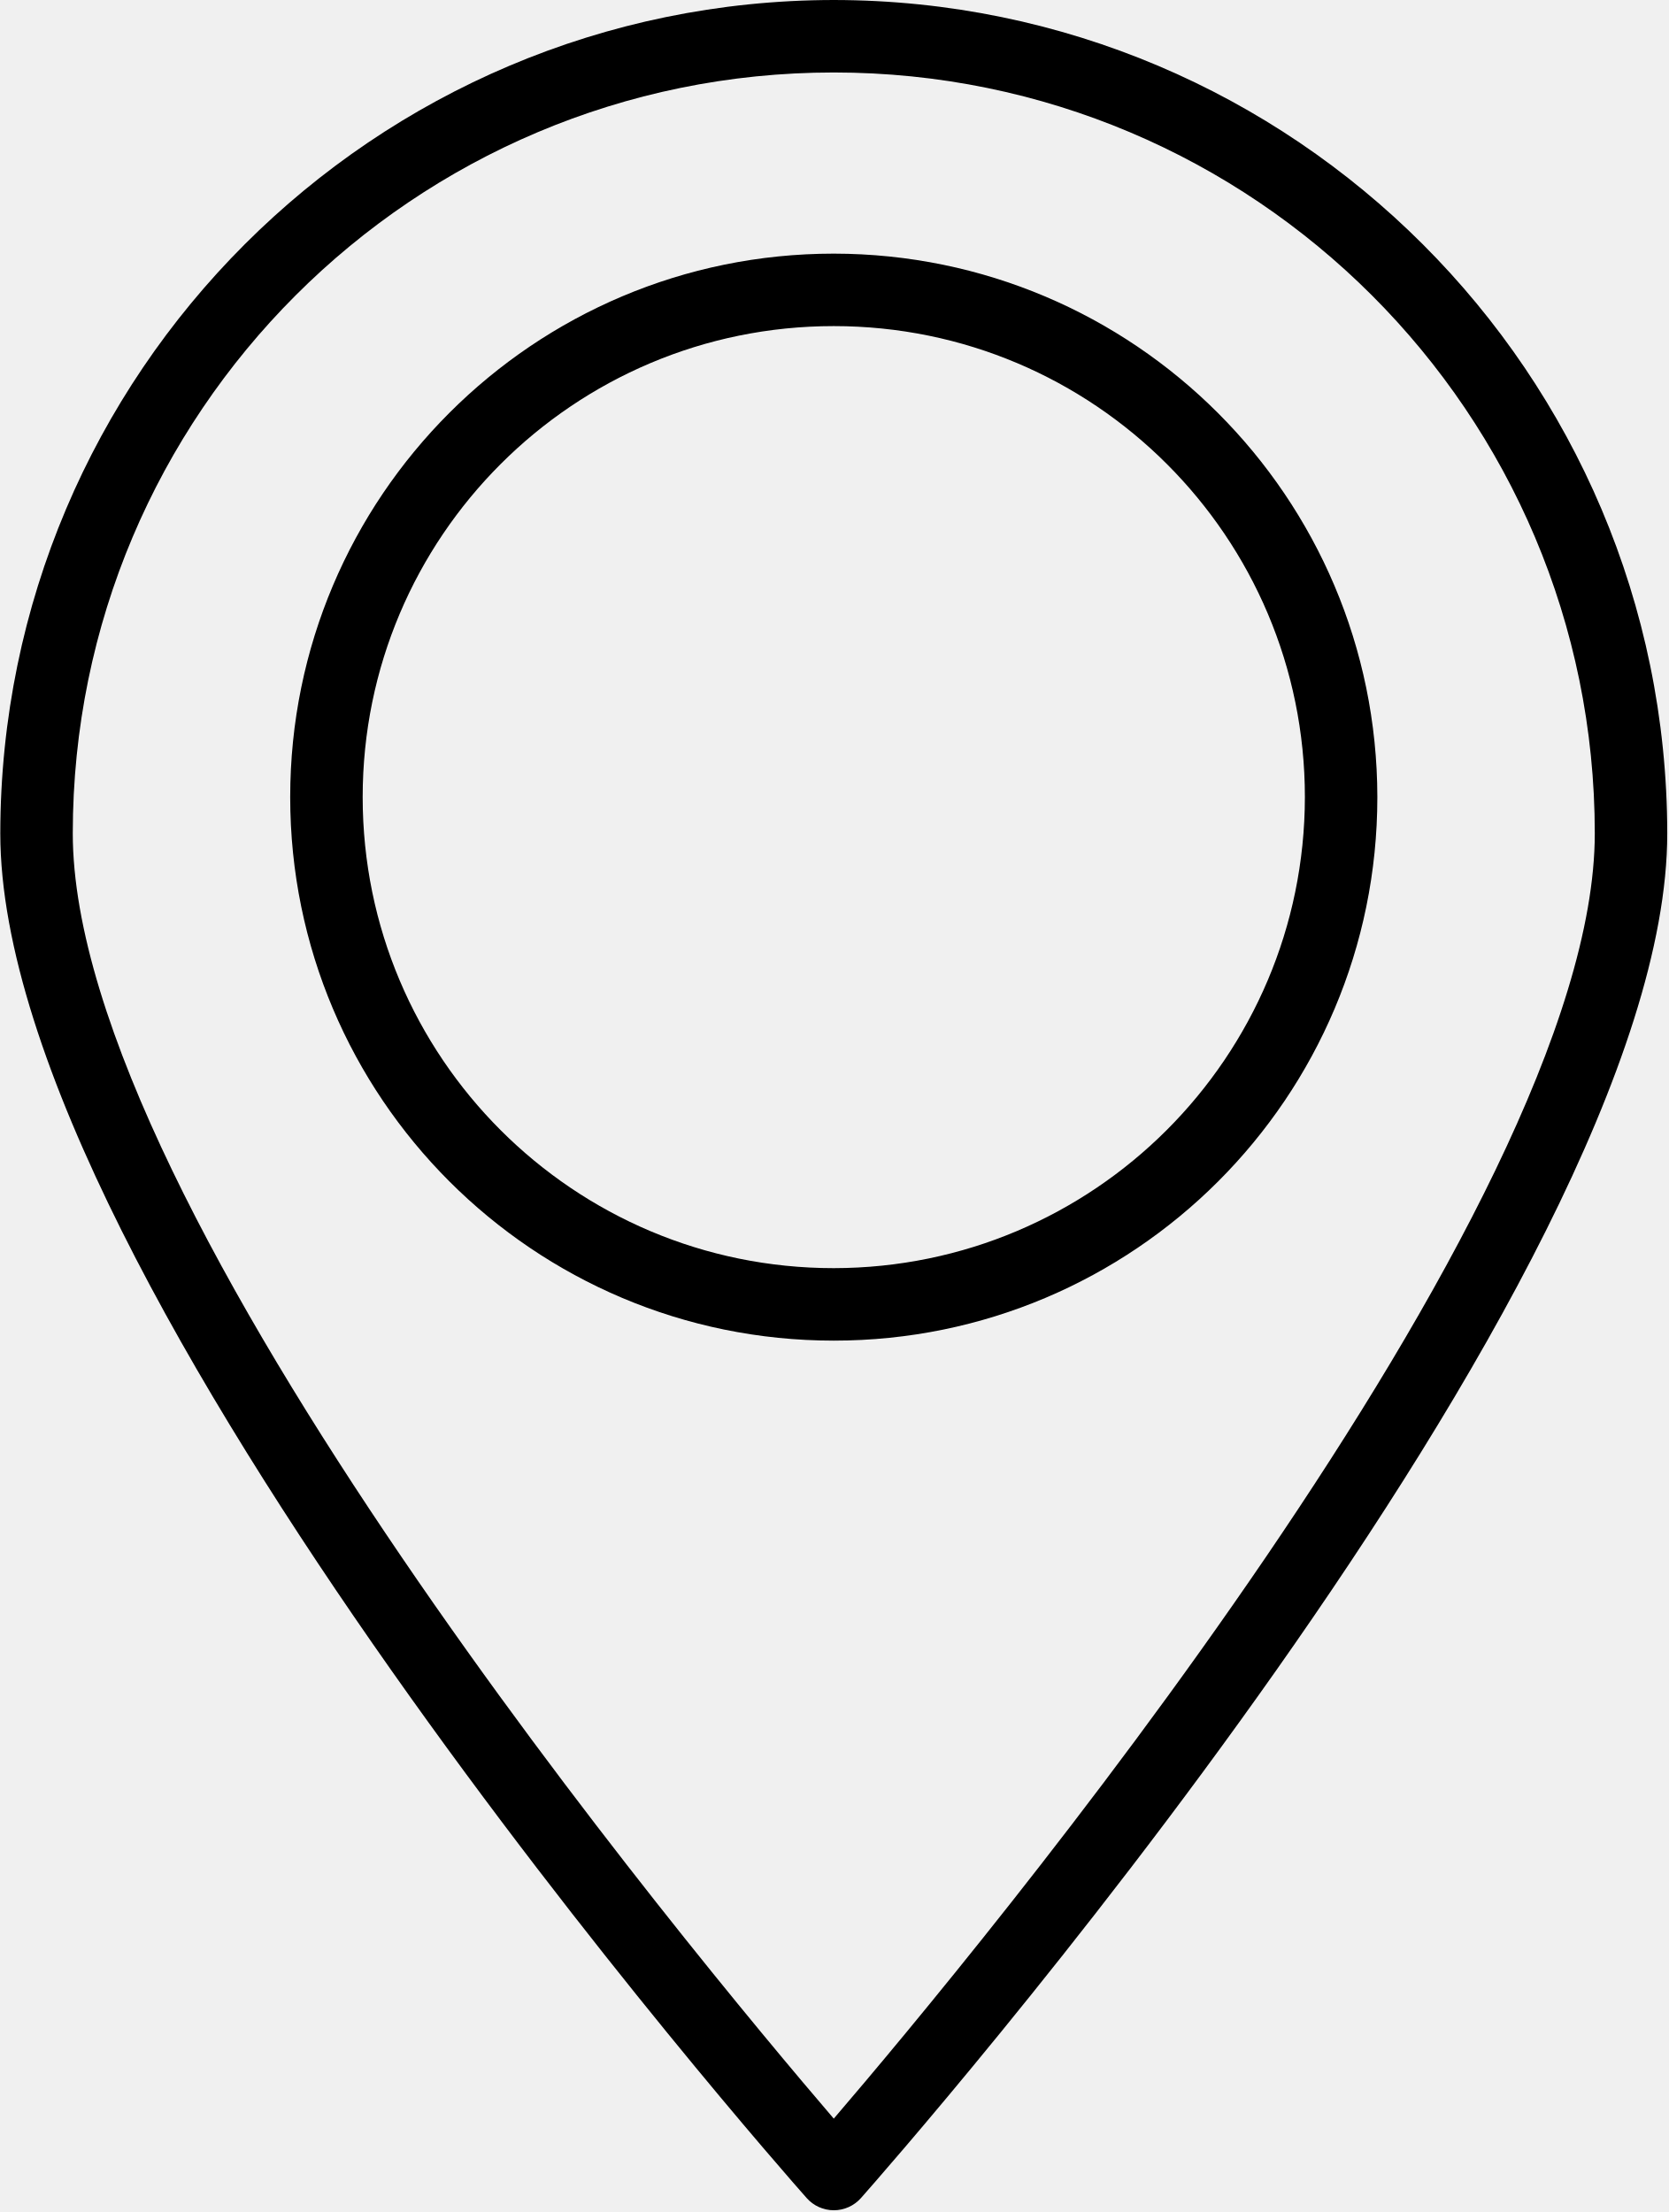
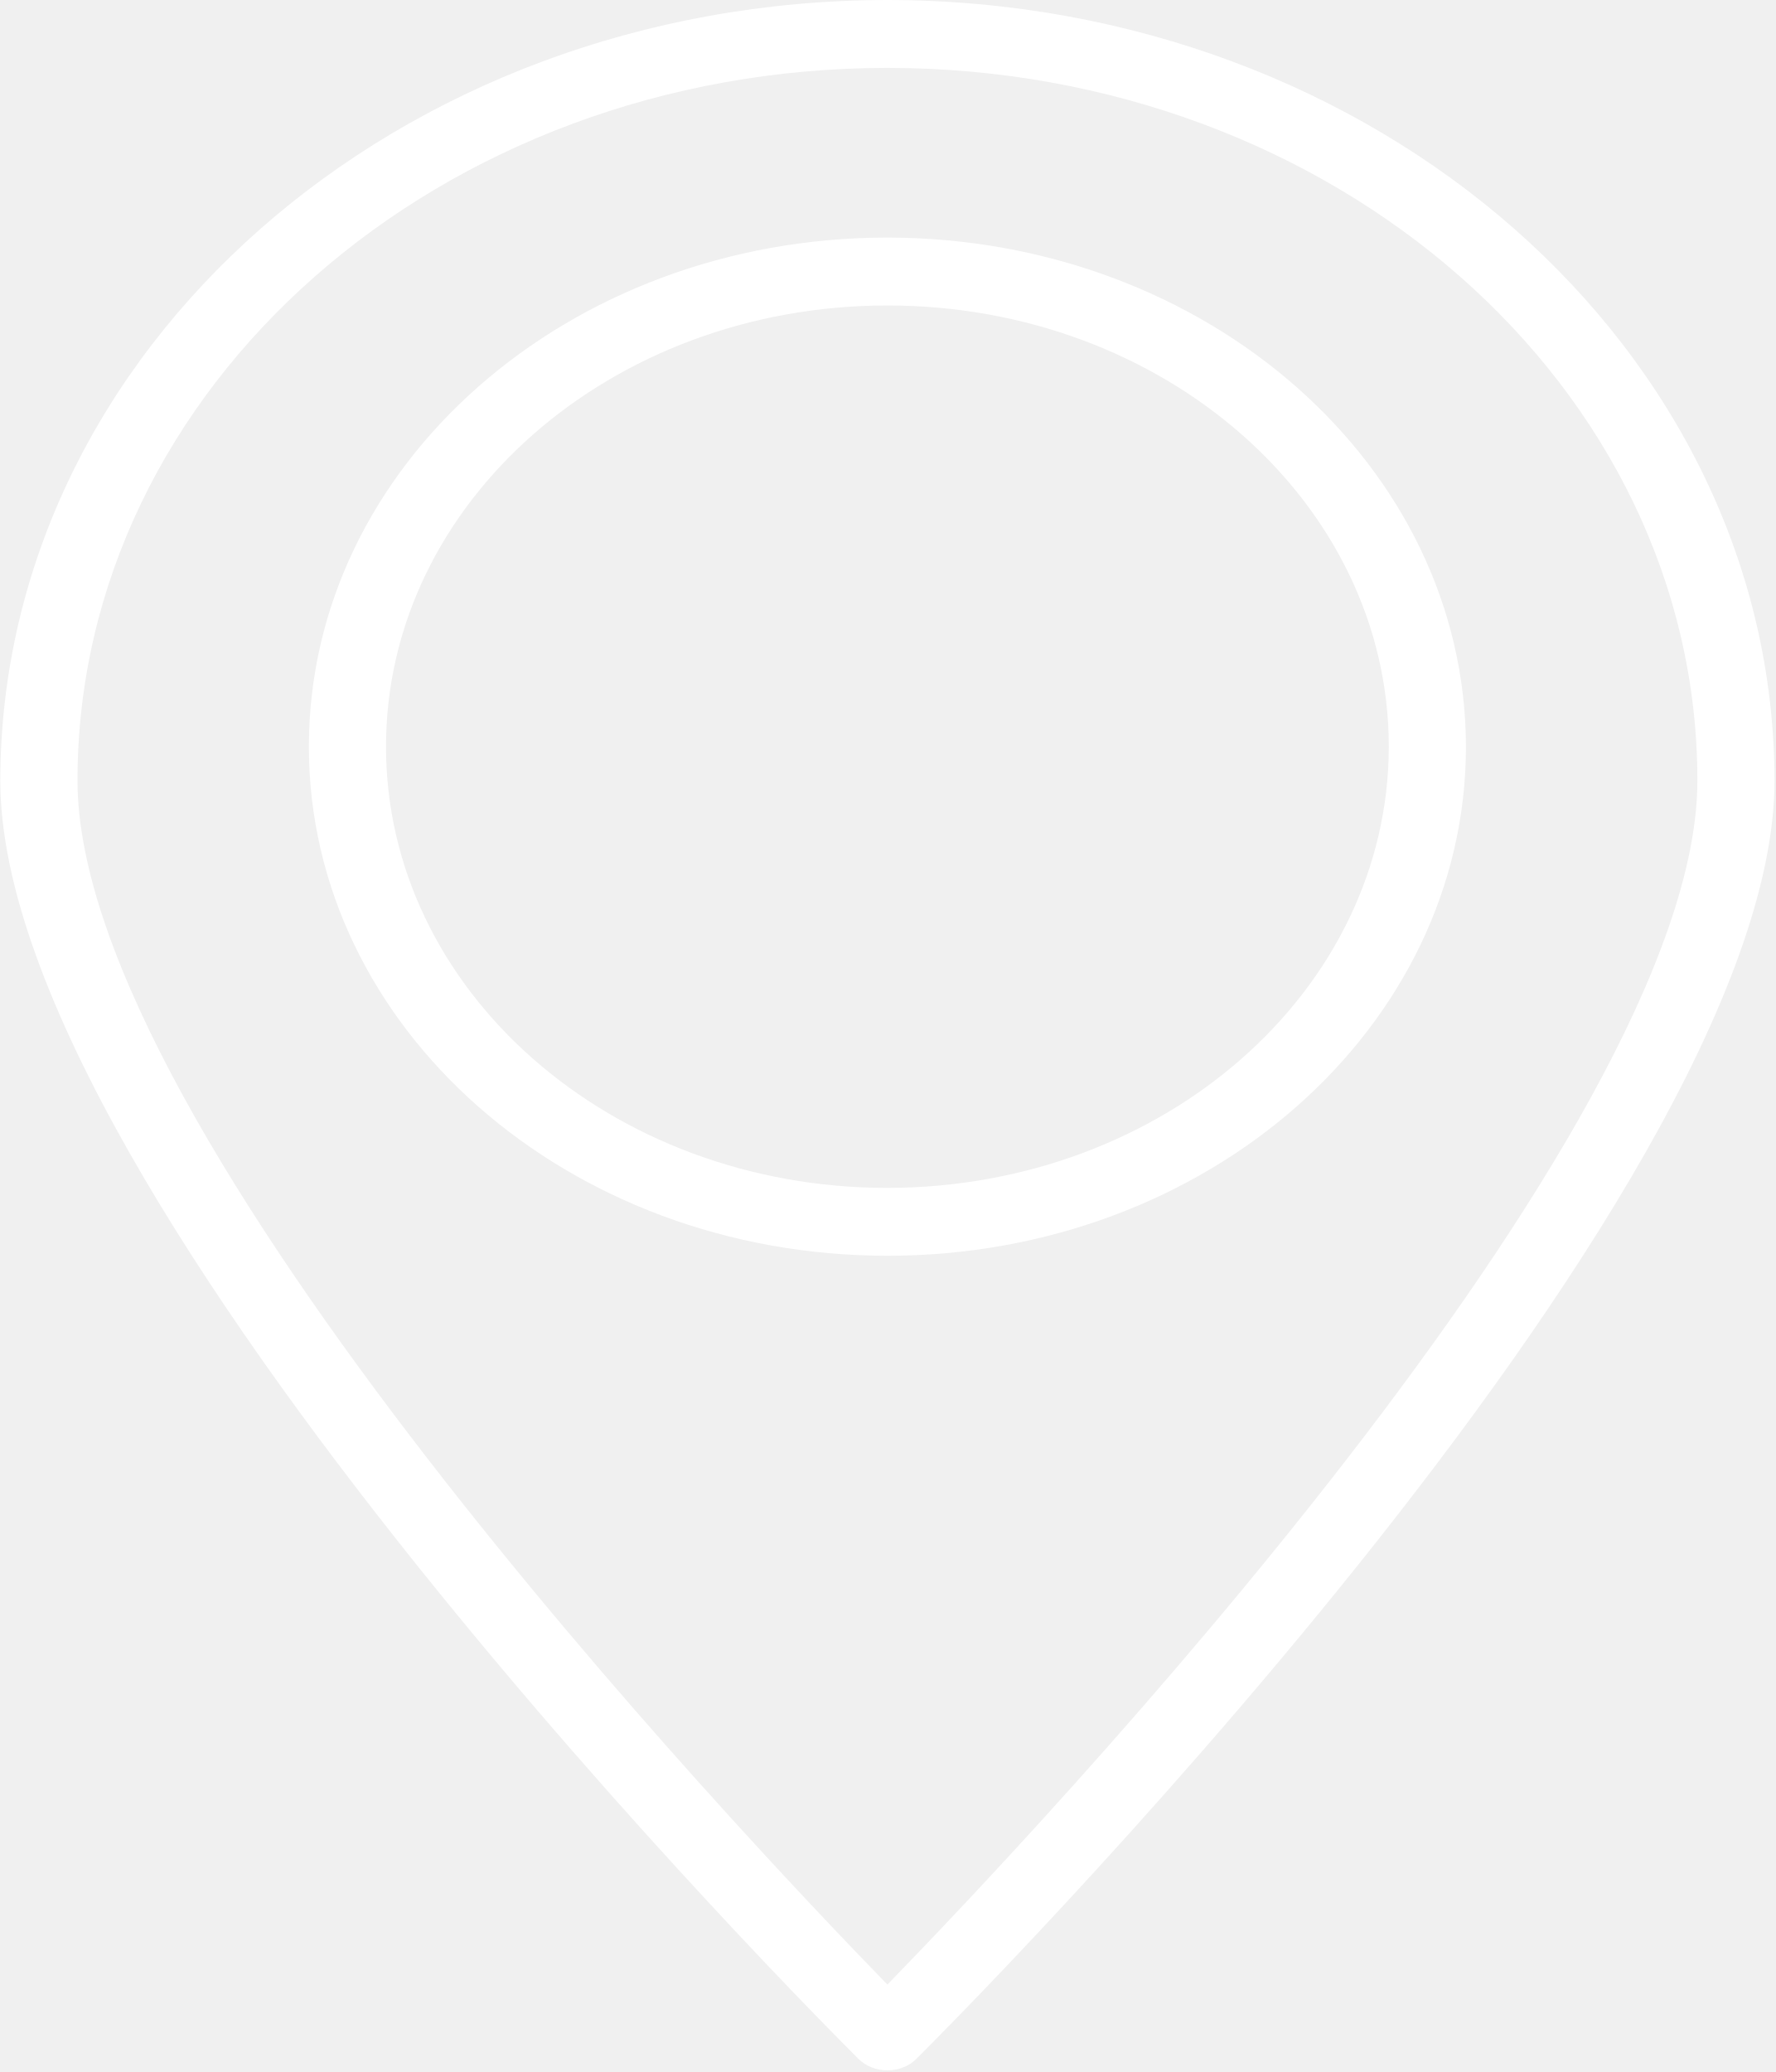
- <svg xmlns="http://www.w3.org/2000/svg" width="718" height="952" viewBox="0 0 718 952" fill="none">
-   <path d="M358.781 0C160.789 0.219 0.344 160.668 0.125 358.656C0.125 551.824 332.938 929.973 347.105 945.977C350.059 949.332 354.324 951.25 358.801 951.25C363.27 951.25 367.531 949.332 370.496 945.977C384.621 929.973 717.441 551.824 717.441 358.656C717.211 160.668 556.766 0.219 358.781 0ZM358.781 911.816C299.102 842.188 31.316 520.727 31.316 358.656C31.316 177.797 177.922 31.191 358.781 31.191C539.637 31.191 686.254 177.797 686.254 358.656C686.254 520.668 418.453 842.172 358.781 911.816Z" fill="black" />
-   <path d="M358.781 109.16C229.594 109.16 124.875 213.883 124.875 343.066C124.875 472.25 229.594 576.977 358.781 576.977C487.961 576.977 592.688 472.25 592.688 343.066C592.535 213.949 487.902 109.301 358.781 109.16ZM358.781 545.785C246.824 545.785 156.062 455.027 156.062 343.066C156.062 231.105 246.824 140.344 358.781 140.344C470.742 140.344 561.508 231.105 561.508 343.066C561.375 454.969 470.688 545.656 358.781 545.785Z" fill="black" />
+ <svg xmlns="http://www.w3.org/2000/svg" width="30" height="35" viewBox="0 0 30 35" fill="none">
+   <g clip-path="url(#clip0_16_86)">
+     <path d="M14.991 0C6.718 0.008 0.014 5.907 0.005 13.186C0.005 20.288 13.911 34.19 14.503 34.779C14.626 34.902 14.805 34.972 14.992 34.972C15.178 34.972 15.357 34.902 15.48 34.779C16.07 34.19 29.977 20.288 29.977 13.186C29.967 5.907 23.263 0.008 14.991 0ZM14.991 33.523C12.497 30.963 1.309 19.144 1.309 13.186C1.309 6.537 7.434 1.147 14.991 1.147C22.547 1.147 28.674 6.537 28.674 13.186C28.674 19.142 17.484 30.962 14.991 33.523Z" fill="white" />
+     <path d="M14.991 4.013C9.593 4.013 5.218 7.863 5.218 12.613C5.218 17.362 9.593 21.212 14.991 21.212C20.388 21.212 24.764 17.362 24.764 12.613C24.758 7.866 20.386 4.018 14.991 4.013ZM14.991 20.066C10.313 20.066 6.521 16.729 6.521 12.613C6.521 8.496 10.313 5.16 14.991 5.16C19.669 5.16 23.461 8.496 23.461 12.613C23.456 16.727 19.667 20.061 14.991 20.066Z" fill="white" />
+   </g>
+   <defs>
+     <clipPath id="clip0_16_86">
+       <rect width="30" height="35" fill="white" />
+     </clipPath>
+   </defs>
</svg>
